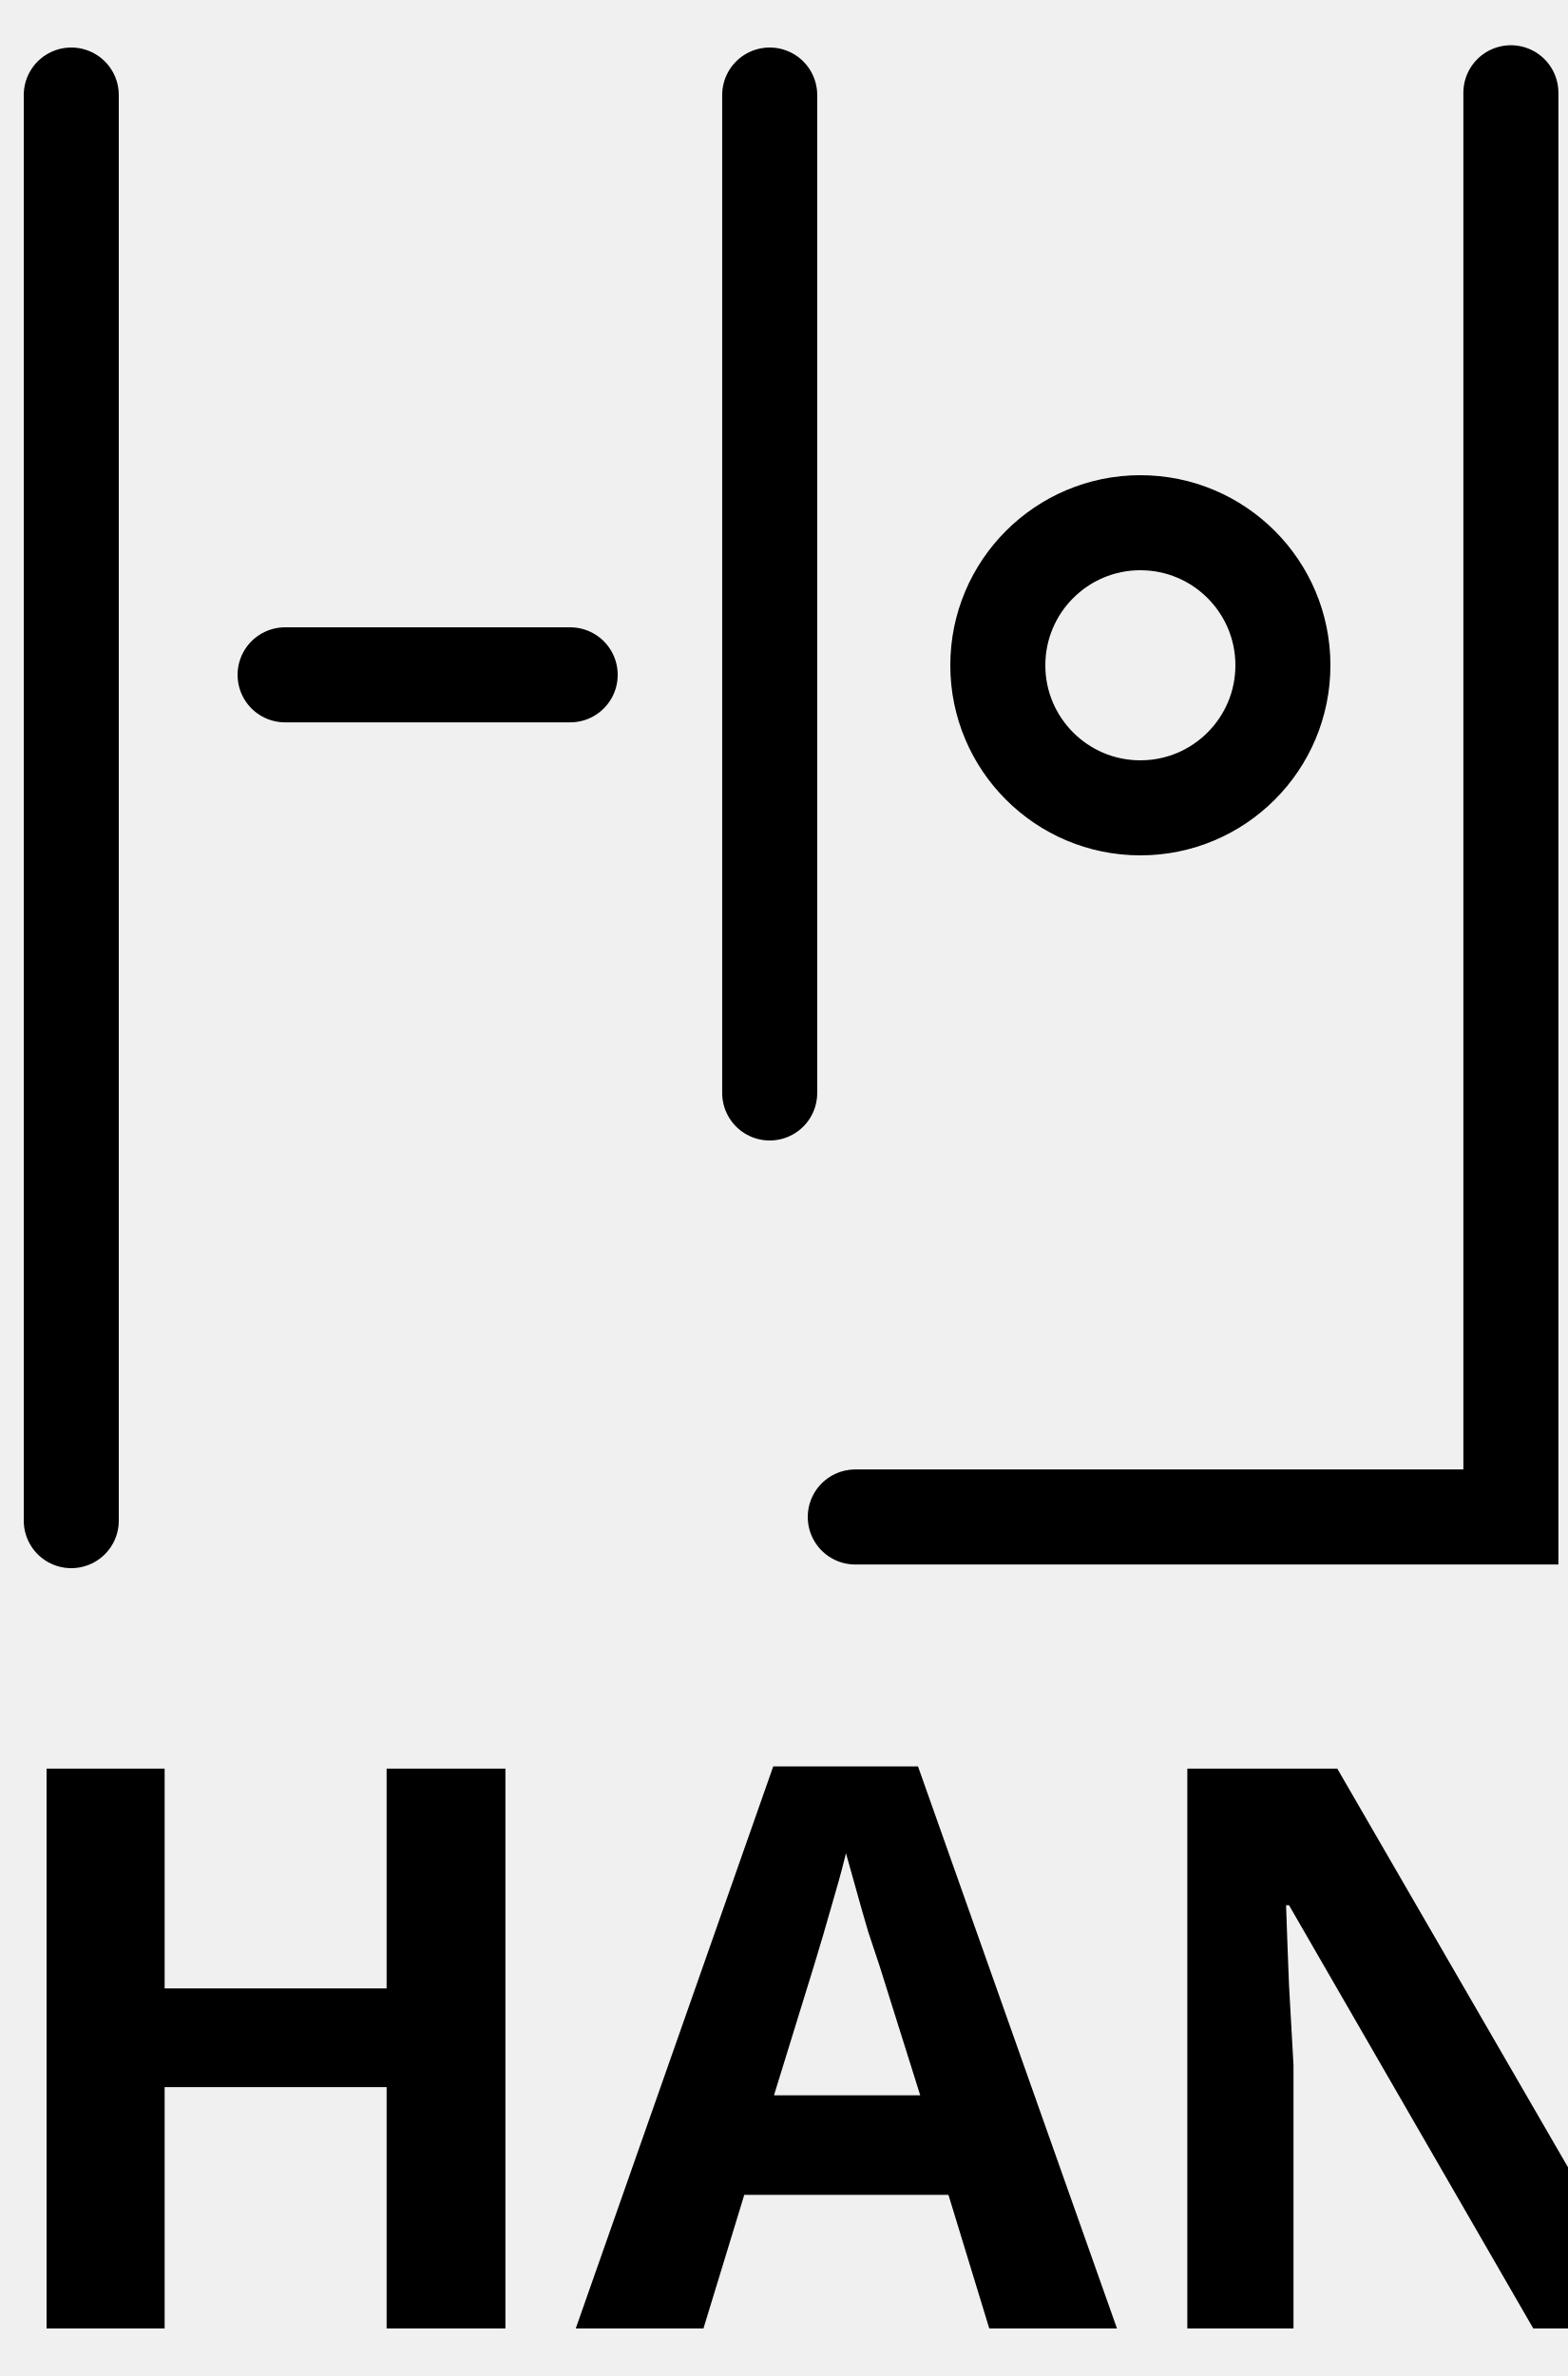
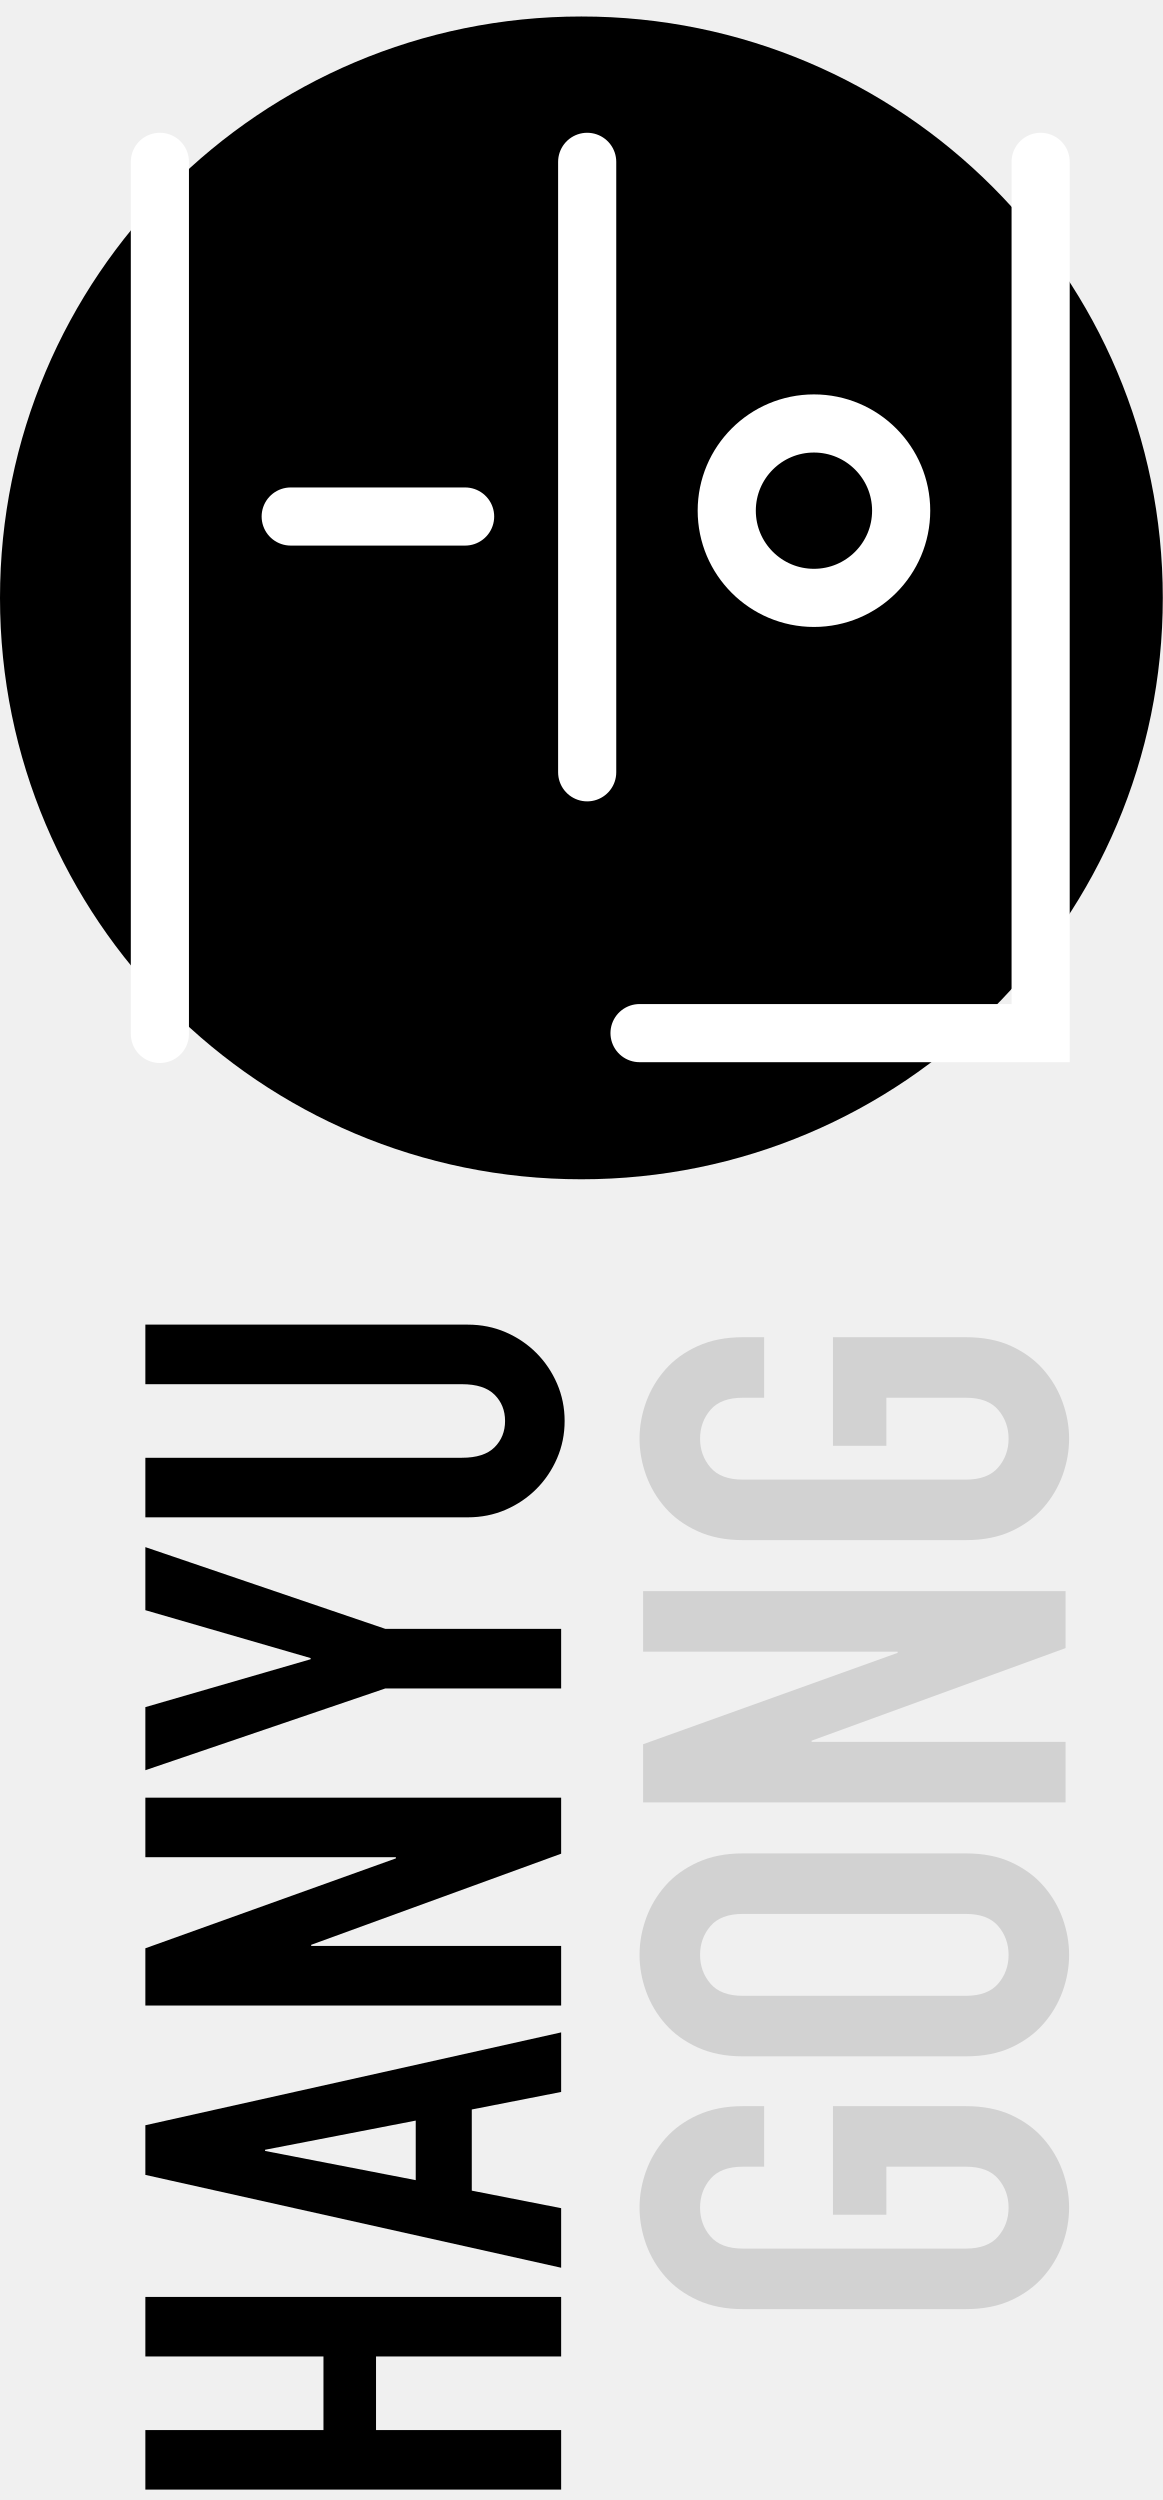
- <svg xmlns="http://www.w3.org/2000/svg" width="33px" height="50px" viewBox="0 0 33 50" version="1.1">
+ <svg xmlns="http://www.w3.org/2000/svg" width="40px" height="86px" viewBox="0 0 40 86" version="1.1">
  <defs />
  <g id="Page-1" stroke="none" stroke-width="1" fill="none" fill-rule="evenodd">
-     <g id="Desktop-HD-Copy" transform="translate(-99, -132)">
-       <g id="Group-2" transform="translate(98, 133)">
-         <text id="HANYU" font-family="DINCondensed-Bold, DIN Condensed" font-size="16.5" font-weight="bold" fill="#000000">
-           <tspan x="0.498" y="48">HANYU</tspan>
-         </text>
-         <path d="M2.5,1 L2.5,31" id="Line-2" stroke="#000000" stroke-width="2" stroke-linecap="round" />
-         <path d="M17.199,1 L17.199,22" id="Path-51" stroke="#000000" stroke-width="2" stroke-linecap="round" />
-         <path d="M7,13.201 L13,13.201" id="Line-3" stroke="#000000" stroke-width="2" stroke-linecap="round" />
-         <circle id="Oval-19" stroke="#000000" stroke-width="2" stroke-linecap="round" cx="25" cy="13" r="3" />
-         <polyline id="Path-52" stroke="#000000" stroke-width="2" stroke-linecap="round" points="32.798 0.952 32.798 30.923 19 30.923" />
+     <g id="Desktop-HD-Copy" transform="translate(-181, -207)">
+       <g id="Group-7" transform="translate(181, 207)">
+         <g id="Group-4" transform="translate(0, 0.567281)">
+           <circle id="Oval-18" fill="#000000" cx="20" cy="20" r="20" />
+           <path d="M5.5,5 L5.5,35" id="Line-2" stroke="#FFFFFF" stroke-width="2" stroke-linecap="round" />
+           <path d="M20.199,5 L20.199,26" id="Path-51" stroke="#FFFFFF" stroke-width="2" stroke-linecap="round" />
+           <path d="M10,17.201 L16,17.201" id="Line-3" stroke="#FFFFFF" stroke-width="2" stroke-linecap="round" />
+           <circle id="Oval-19" stroke="#FFFFFF" stroke-width="2" stroke-linecap="round" cx="28" cy="17" r="3" />
+           <polyline id="Path-52" stroke="#FFFFFF" stroke-width="2" stroke-linecap="round" points="35.798 5 35.798 34.972 22 34.972" />
+         </g>
+         <path d="M-7.826,58.394 L-5.777,58.394 L-5.777,64.521 L-3.246,64.521 L-3.246,58.394 L-1.197,58.394 L-1.197,72.697 L-3.246,72.697 L-3.246,66.329 L-5.777,66.329 L-5.777,72.697 L-7.826,72.697 L-7.826,58.394 Z M3.865,62.512 L3.825,62.512 L2.82,67.695 L4.869,67.695 L3.865,62.512 Z M3.001,58.394 L4.709,58.394 L7.903,72.697 L5.854,72.697 L5.251,69.623 L2.459,69.623 L1.856,72.697 L-0.193,72.697 L3.001,58.394 Z M8.827,58.394 L10.796,58.394 L13.889,67.012 L13.929,67.012 L13.929,58.394 L15.978,58.394 L15.978,72.697 L14.05,72.697 L10.916,64.099 L10.876,64.099 L10.876,72.697 L8.827,72.697 L8.827,58.394 Z M19.735,66.65 L16.922,58.394 L19.092,58.394 L20.739,64.079 L20.779,64.079 L22.427,58.394 L24.596,58.394 L21.784,66.65 L21.784,72.697 L19.735,72.697 L19.735,66.65 Z M32.25,69.483 C32.25,69.951 32.163,70.387 31.989,70.788 C31.815,71.19 31.577,71.542 31.276,71.843 C30.974,72.144 30.623,72.382 30.221,72.556 C29.819,72.73 29.391,72.817 28.935,72.817 C28.48,72.817 28.051,72.73 27.65,72.556 C27.248,72.382 26.896,72.144 26.595,71.843 C26.294,71.542 26.056,71.19 25.882,70.788 C25.708,70.387 25.621,69.951 25.621,69.483 L25.621,58.394 L27.67,58.394 L27.67,69.282 C27.67,69.791 27.79,70.166 28.031,70.407 C28.272,70.648 28.574,70.768 28.935,70.768 C29.297,70.768 29.598,70.648 29.839,70.407 C30.08,70.166 30.201,69.791 30.201,69.282 L30.201,58.394 L32.25,58.394 L32.25,69.483 Z" id="HANYU-Copy" fill="#000000" transform="translate(12.21175, 65.6055) rotate(-90) translate(-12.21175, -65.6055) " />
+         <path d="M12.672,58.879 C12.672,58.294 12.774,57.777 12.978,57.328 C13.183,56.879 13.451,56.508 13.785,56.216 C14.118,55.923 14.492,55.702 14.907,55.552 C15.322,55.403 15.741,55.328 16.163,55.328 C16.584,55.328 17.003,55.403 17.418,55.552 C17.833,55.702 18.207,55.923 18.54,56.216 C18.874,56.508 19.143,56.879 19.347,57.328 C19.551,57.777 19.653,58.294 19.653,58.879 L19.653,59.614 L17.571,59.614 L17.571,58.879 C17.571,58.376 17.431,58.005 17.152,57.767 C16.874,57.529 16.544,57.41 16.163,57.41 C15.782,57.41 15.452,57.529 15.173,57.767 C14.894,58.005 14.754,58.376 14.754,58.879 L14.754,66.554 C14.754,67.057 14.894,67.428 15.173,67.666 C15.452,67.904 15.782,68.023 16.163,68.023 C16.544,68.023 16.874,67.904 17.152,67.666 C17.431,67.428 17.571,67.057 17.571,66.554 L17.571,63.819 L15.918,63.819 L15.918,61.982 L19.653,61.982 L19.653,66.554 C19.653,67.152 19.551,67.673 19.347,68.115 C19.143,68.557 18.874,68.925 18.54,69.217 C18.207,69.51 17.833,69.731 17.418,69.881 C17.003,70.03 16.584,70.105 16.163,70.105 C15.741,70.105 15.322,70.03 14.907,69.881 C14.492,69.731 14.118,69.51 13.785,69.217 C13.451,68.925 13.183,68.557 12.978,68.115 C12.774,67.673 12.672,67.152 12.672,66.554 L12.672,58.879 Z M21.367,58.879 C21.367,58.294 21.469,57.777 21.673,57.328 C21.878,56.879 22.146,56.508 22.48,56.216 C22.813,55.923 23.187,55.702 23.602,55.552 C24.017,55.403 24.436,55.328 24.857,55.328 C25.279,55.328 25.698,55.403 26.113,55.552 C26.528,55.702 26.902,55.923 27.235,56.216 C27.569,56.508 27.837,56.879 28.042,57.328 C28.246,57.777 28.348,58.294 28.348,58.879 L28.348,66.554 C28.348,67.152 28.246,67.673 28.042,68.115 C27.837,68.557 27.569,68.925 27.235,69.217 C26.902,69.51 26.528,69.731 26.113,69.881 C25.698,70.03 25.279,70.105 24.857,70.105 C24.436,70.105 24.017,70.03 23.602,69.881 C23.187,69.731 22.813,69.51 22.48,69.217 C22.146,68.925 21.878,68.557 21.673,68.115 C21.469,67.673 21.367,67.152 21.367,66.554 L21.367,58.879 Z M23.449,66.554 C23.449,67.057 23.589,67.428 23.868,67.666 C24.147,67.904 24.476,68.023 24.857,68.023 C25.238,68.023 25.568,67.904 25.847,67.666 C26.126,67.428 26.266,67.057 26.266,66.554 L26.266,58.879 C26.266,58.376 26.126,58.005 25.847,57.767 C25.568,57.529 25.238,57.41 24.857,57.41 C24.476,57.41 24.147,57.529 23.868,57.767 C23.589,58.005 23.449,58.376 23.449,58.879 L23.449,66.554 Z M30.103,55.45 L32.103,55.45 L35.247,64.206 L35.287,64.206 L35.287,55.45 L37.369,55.45 L37.369,69.983 L35.41,69.983 L32.226,61.247 L32.185,61.247 L32.185,69.983 L30.103,69.983 L30.103,55.45 Z M39.125,58.879 C39.125,58.294 39.227,57.777 39.431,57.328 C39.635,56.879 39.904,56.508 40.237,56.216 C40.57,55.923 40.945,55.702 41.36,55.552 C41.775,55.403 42.193,55.328 42.615,55.328 C43.037,55.328 43.455,55.403 43.87,55.552 C44.285,55.702 44.659,55.923 44.993,56.216 C45.326,56.508 45.595,56.879 45.799,57.328 C46.003,57.777 46.105,58.294 46.105,58.879 L46.105,59.614 L44.023,59.614 L44.023,58.879 C44.023,58.376 43.884,58.005 43.605,57.767 C43.326,57.529 42.996,57.41 42.615,57.41 C42.234,57.41 41.904,57.529 41.625,57.767 C41.346,58.005 41.206,58.376 41.206,58.879 L41.206,66.554 C41.206,67.057 41.346,67.428 41.625,67.666 C41.904,67.904 42.234,68.023 42.615,68.023 C42.996,68.023 43.326,67.904 43.605,67.666 C43.884,67.428 44.023,67.057 44.023,66.554 L44.023,63.819 L42.37,63.819 L42.37,61.982 L46.105,61.982 L46.105,66.554 C46.105,67.152 46.003,67.673 45.799,68.115 C45.595,68.557 45.326,68.925 44.993,69.217 C44.659,69.51 44.285,69.731 43.87,69.881 C43.455,70.03 43.037,70.105 42.615,70.105 C42.193,70.105 41.775,70.03 41.36,69.881 C40.945,69.731 40.57,69.51 40.237,69.217 C39.904,68.925 39.635,68.557 39.431,68.115 C39.227,67.673 39.125,67.152 39.125,66.554 L39.125,58.879 Z" id="GONG-Copy" fill="#D2D2D2" transform="translate(29.38867, 62.71636) rotate(-90) translate(-29.38867, -62.71636) " />
      </g>
    </g>
  </g>
</svg>
